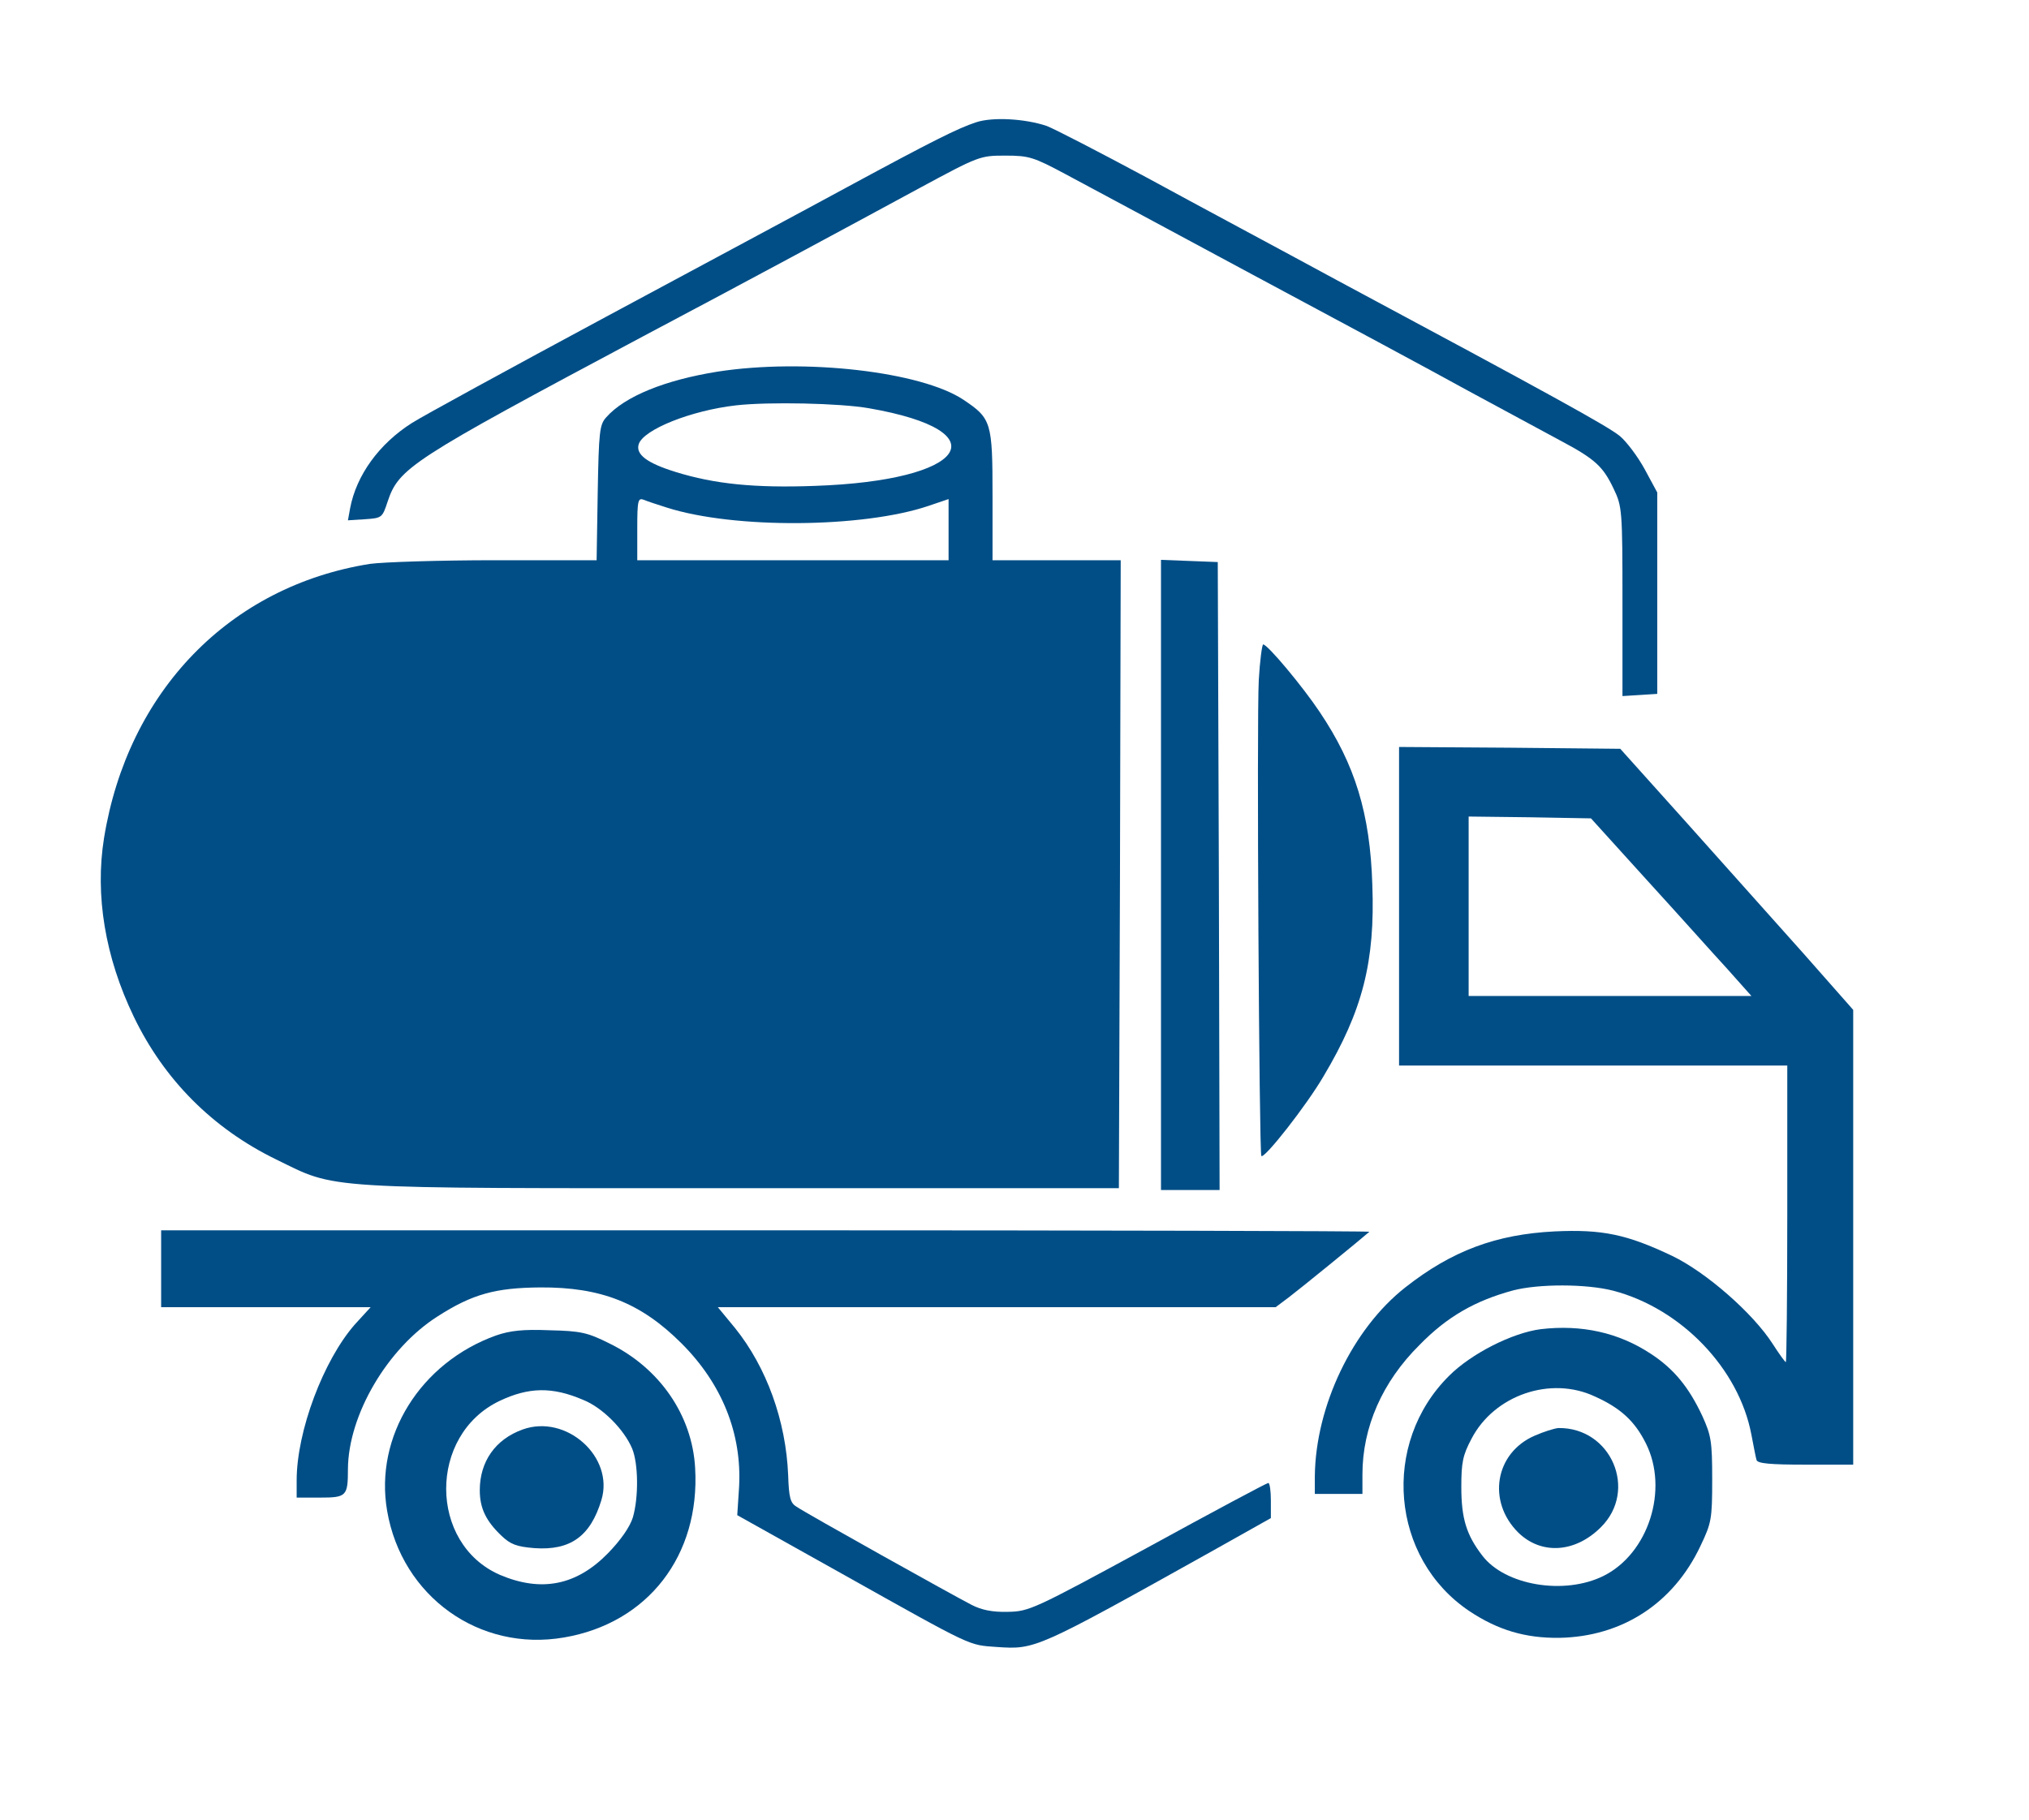
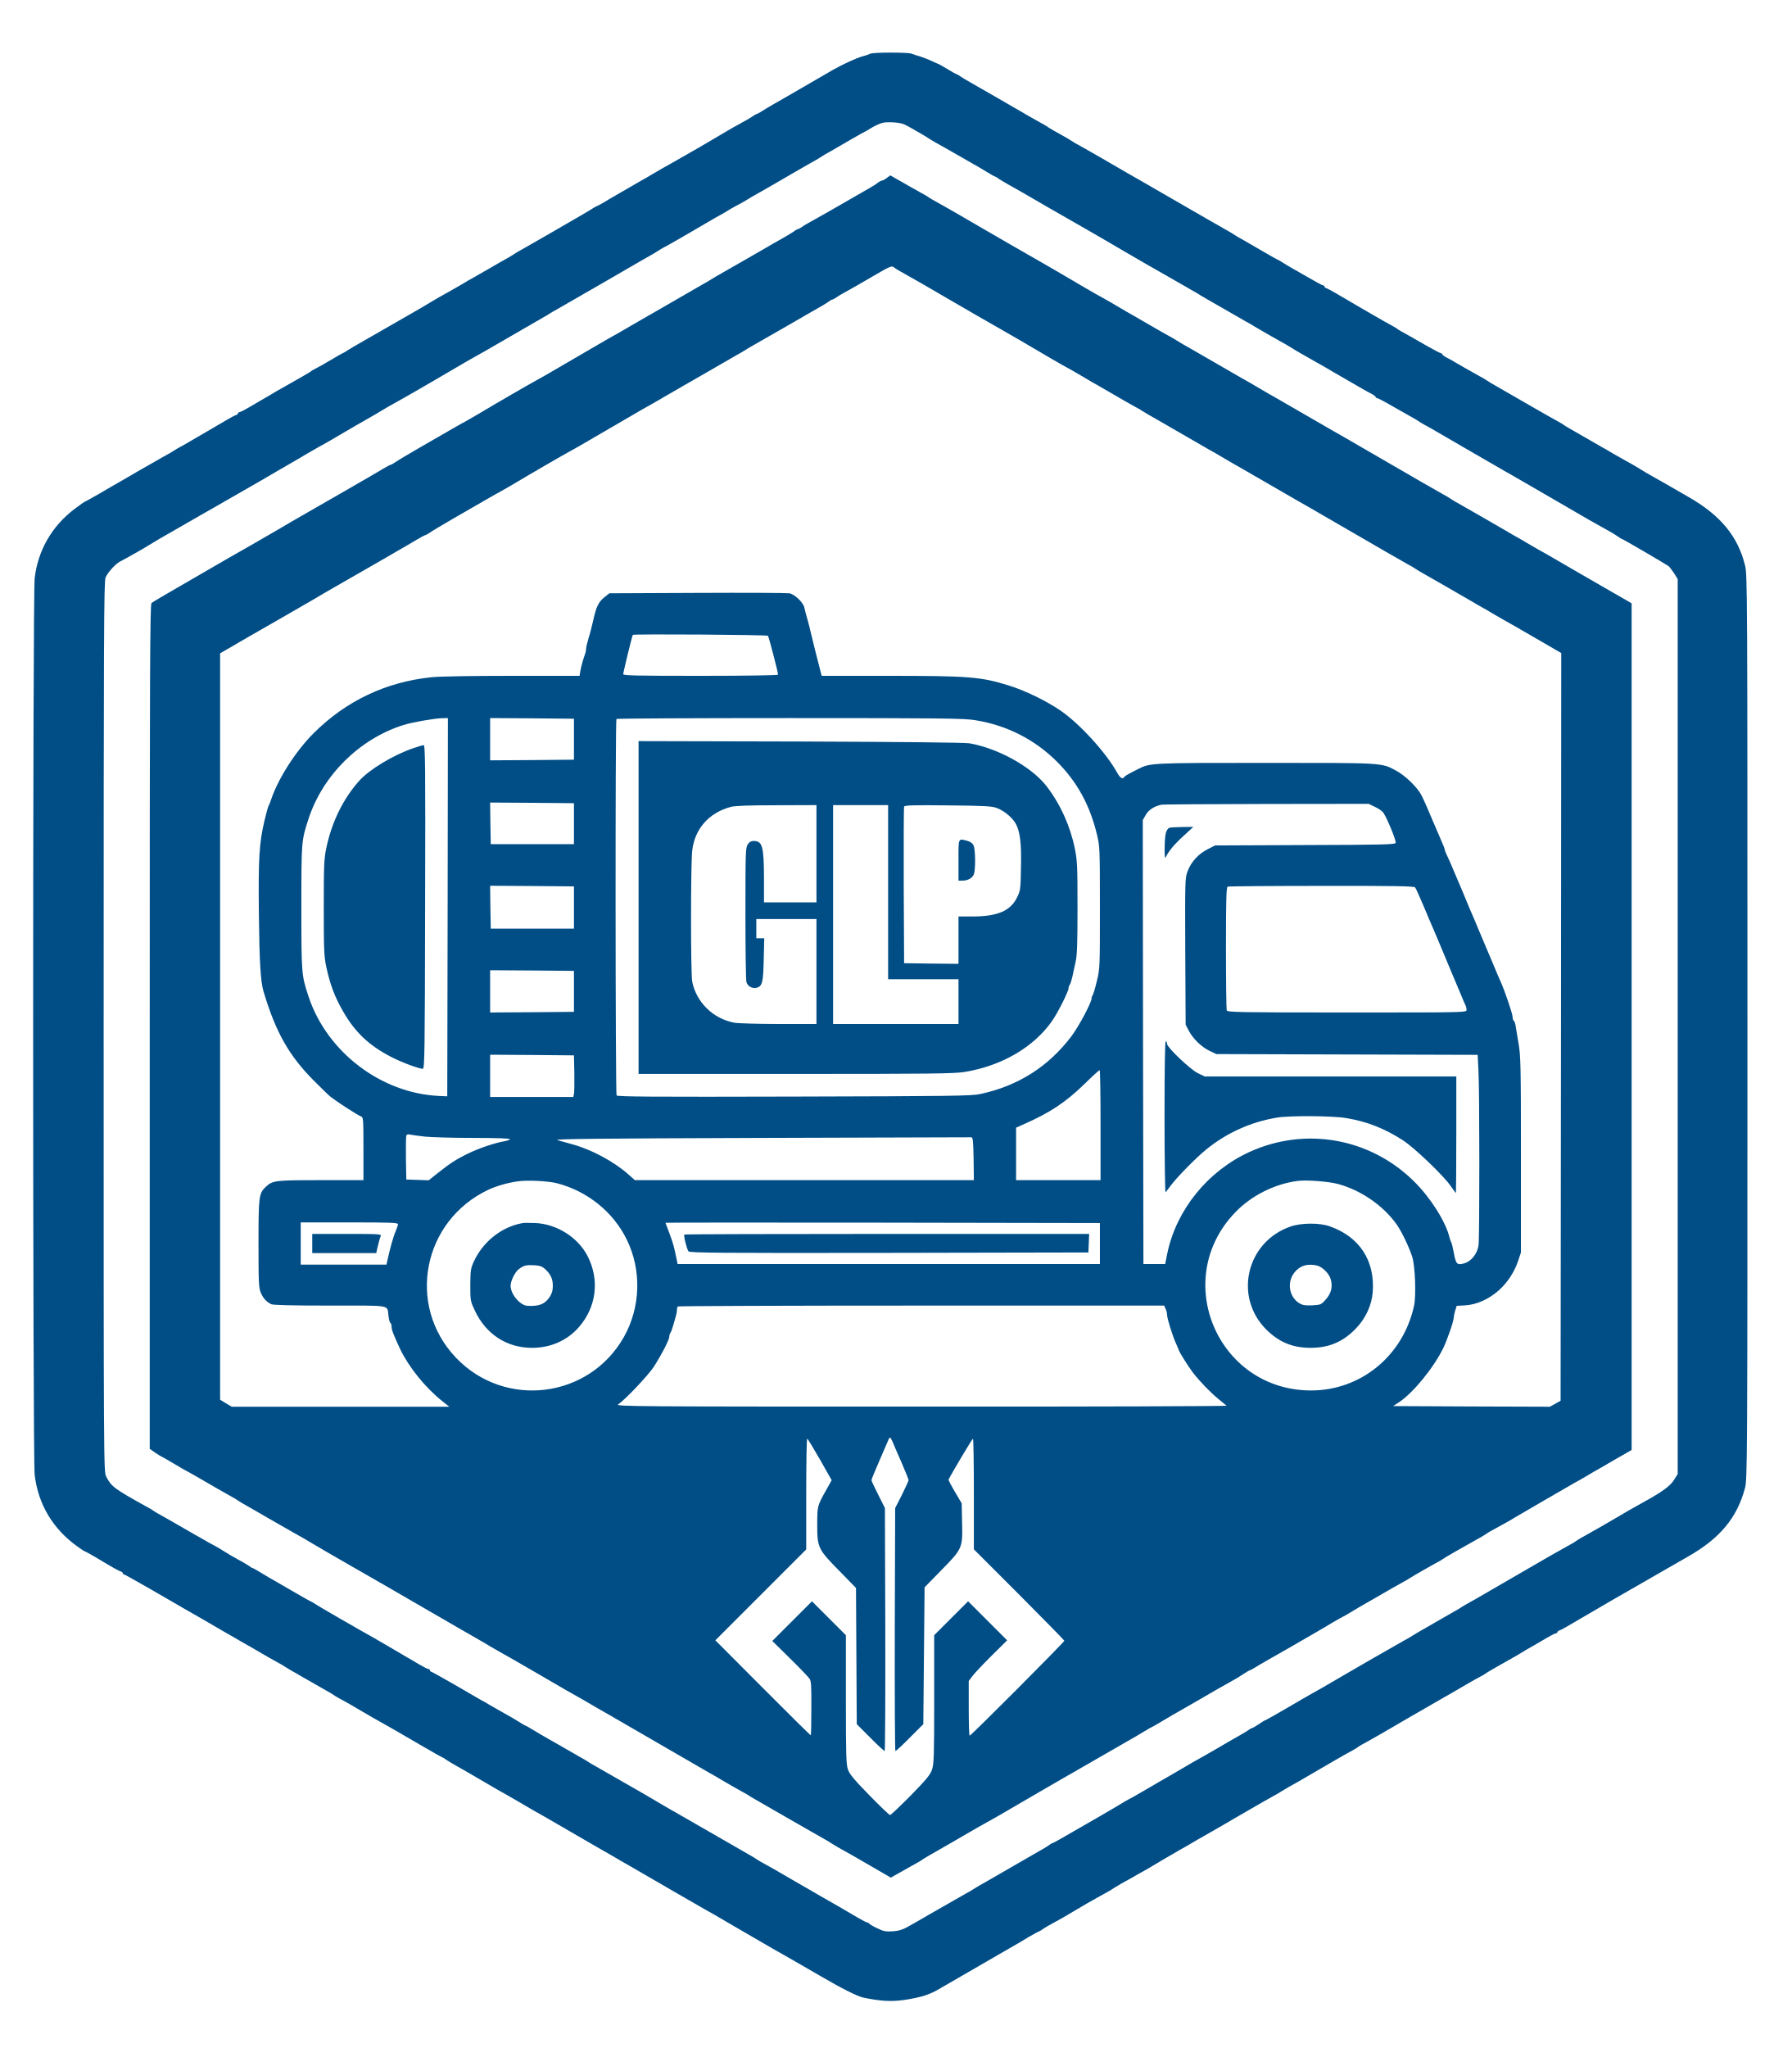
- <svg xmlns="http://www.w3.org/2000/svg" version="1.0" width="554pt" height="497pt" viewBox="0 0 554 497" preserveAspectRatio="xMidYMid meet">
-   <g transform="translate(0,497) scale(0.1,-0.1)" fill="#014e87" stroke="none">
-     <path d="M2665 4636 c-49 -16 -119 -51 -350 -176 -99 -54 -396 -213 -660 -355 -264 -142 -502 -272 -530 -290 -90 -57 -152 -143 -169 -233 l-6 -33 47 3 c45 3 47 4 61 47 31 93 61 113 697 452 287 152 541 289 755 405 163 88 166 89 235 89 65 0 77 -4 165 -51 52 -28 282 -151 510 -274 228 -122 494 -265 590 -318 96 -52 209 -113 250 -135 96 -51 117 -71 146 -132 23 -48 24 -58 24 -308 l0 -258 48 3 47 3 0 275 0 275 -34 63 c-19 35 -50 76 -68 91 -33 27 -187 112 -773 426 -151 82 -383 206 -515 278 -132 71 -256 135 -277 143 -59 20 -148 25 -193 10z" />
-     <path d="M1959 3955 c-143 -23 -253 -67 -304 -125 -18 -20 -20 -39 -23 -206 l-3 -184 -277 0 c-152 0 -306 -5 -342 -10 -383 -61 -661 -348 -726 -749 -25 -156 3 -325 81 -487 83 -173 216 -306 388 -390 170 -83 108 -79 1272 -79 l1030 0 3 858 2 857 -175 0 -175 0 0 176 c0 201 -3 211 -79 262 -115 77 -433 114 -672 77z m414 -100 c362 -63 267 -198 -149 -212 -163 -6 -273 5 -379 38 -78 24 -110 48 -101 76 13 40 143 92 266 106 89 10 284 6 363 -8z m-553 -271 c184 -59 535 -56 714 4 l56 19 0 -84 0 -83 -425 0 -425 0 0 86 c0 78 2 85 18 79 9 -4 37 -13 62 -21z" />
-     <path d="M3170 2580 l0 -860 80 0 80 0 -2 858 -3 857 -77 3 -78 3 0 -861z" />
-     <path d="M3437 3113 c-6 -103 1 -1294 7 -1300 8 -9 124 139 170 218 106 178 141 312 133 523 -6 194 -47 328 -144 472 -46 69 -142 184 -154 184 -3 0 -9 -44 -12 -97z" />
-     <path d="M3820 2495 l0 -435 530 0 530 0 0 -405 c0 -223 -2 -405 -4 -405 -2 0 -18 22 -36 50 -54 84 -181 195 -274 240 -124 59 -191 73 -321 67 -160 -8 -281 -53 -408 -153 -144 -113 -245 -324 -247 -516 l0 -48 65 0 65 0 0 53 c0 129 54 253 156 354 75 77 152 121 256 149 70 18 199 18 273 -1 186 -49 343 -213 377 -393 6 -31 12 -63 14 -69 2 -10 38 -13 134 -13 l130 0 0 621 0 621 -134 152 c-74 83 -217 243 -318 356 l-184 205 -302 3 -302 2 0 -435z m678 70 c85 -93 183 -203 219 -242 l65 -73 -386 0 -386 0 0 245 0 245 167 -2 167 -3 154 -170z" />
-     <path d="M440 1505 l0 -105 286 0 286 0 -43 -47 c-86 -98 -159 -292 -159 -426 l0 -47 64 0 c72 0 76 4 76 78 1 148 108 330 245 417 95 61 158 78 280 79 166 1 275 -42 386 -153 111 -111 165 -247 157 -392 l-5 -77 286 -160 c364 -204 344 -194 423 -200 105 -7 106 -7 586 261 l162 91 0 48 c0 26 -3 48 -7 48 -4 0 -152 -79 -329 -176 -313 -170 -324 -175 -383 -176 -41 -1 -71 5 -98 19 -49 25 -452 250 -478 268 -17 10 -21 25 -23 86 -6 149 -59 295 -145 402 l-47 57 761 0 762 0 36 27 c28 21 195 157 220 179 2 2 -739 4 -1647 4 l-1652 0 0 -105z" />
-     <path d="M4207 1340 c-78 -10 -190 -67 -250 -127 -187 -185 -160 -499 55 -643 78 -52 153 -74 245 -73 172 3 312 94 386 251 30 63 32 73 32 182 0 104 -3 120 -27 173 -37 79 -78 129 -141 170 -88 58 -189 80 -300 67z m148 -184 c71 -32 109 -68 139 -128 63 -126 7 -301 -116 -362 -107 -53 -269 -26 -331 56 -43 56 -57 101 -57 187 0 67 4 87 28 132 62 119 216 172 337 115z" />
-     <path d="M4190 1049 c-108 -47 -130 -179 -45 -264 63 -62 156 -56 226 14 102 101 28 273 -116 271 -11 -1 -40 -10 -65 -21z" />
-     <path d="M1355 1323 c-207 -74 -333 -276 -298 -479 40 -234 252 -386 483 -346 229 39 372 224 358 463 -8 144 -97 273 -234 340 -60 30 -78 34 -163 36 -73 3 -108 -1 -146 -14z m237 -176 c53 -21 112 -81 134 -133 17 -41 18 -133 2 -188 -8 -26 -33 -62 -68 -98 -86 -88 -182 -107 -295 -59 -195 85 -196 382 -1 475 80 38 144 39 228 3z" />
-     <path d="M1427 1066 c-75 -27 -117 -88 -117 -166 0 -49 17 -84 59 -124 25 -24 42 -30 90 -34 98 -7 153 32 183 131 36 118 -96 236 -215 193z" />
+ <svg xmlns="http://www.w3.org/2000/svg" version="1.0" width="1400pt" height="1600pt" viewBox="0 0 1400 1600" preserveAspectRatio="xMidYMid meet">
+   <g transform="translate(0,1600) scale(0.1,-0.1)" fill="#014e87" stroke="none">
+     <path d="M6800 15580 c-8 -4 -35 -14 -60 -20 -50 -14 -158 -64 -235 -108 -362 -210 -402 -233 -469 -271 -19 -11 -53 -31 -75 -45 -22 -15 -43 -26 -47 -26 -3 0 -18 -8 -32 -18 -15 -11 -56 -35 -92 -54 -36 -19 -101 -56 -145 -83 -44 -26 -95 -56 -112 -66 -18 -11 -48 -27 -65 -38 -99 -57 -168 -96 -208 -119 -25 -14 -58 -33 -75 -42 -16 -10 -53 -31 -81 -47 -27 -17 -70 -41 -95 -55 -41 -24 -133 -77 -204 -118 -16 -9 -54 -31 -83 -49 -29 -17 -55 -31 -58 -31 -2 0 -23 -11 -45 -26 -22 -14 -55 -33 -72 -43 -191 -111 -431 -249 -467 -269 -25 -13 -49 -28 -55 -32 -5 -4 -28 -18 -50 -31 -40 -22 -64 -36 -166 -95 -30 -17 -76 -43 -103 -59 -28 -15 -73 -41 -100 -58 -46 -27 -73 -42 -173 -98 -18 -10 -49 -29 -70 -41 -21 -13 -47 -29 -58 -35 -11 -6 -123 -71 -250 -144 -126 -72 -244 -140 -262 -150 -17 -10 -50 -29 -72 -43 -22 -15 -42 -26 -45 -26 -2 0 -43 -24 -92 -53 -49 -29 -102 -59 -119 -67 -16 -8 -32 -17 -35 -21 -5 -5 -107 -64 -214 -124 -28 -15 -73 -41 -100 -58 -28 -16 -64 -38 -81 -47 -16 -10 -58 -34 -92 -54 -34 -20 -66 -36 -72 -36 -6 0 -11 -4 -11 -9 0 -5 -8 -11 -17 -14 -10 -3 -39 -19 -65 -34 -26 -15 -97 -57 -159 -93 -62 -36 -133 -77 -158 -92 -25 -15 -53 -30 -61 -34 -8 -4 -26 -15 -40 -24 -14 -9 -54 -33 -90 -52 -36 -20 -115 -65 -177 -101 -62 -36 -132 -77 -155 -90 -24 -13 -94 -54 -157 -91 -62 -36 -116 -66 -120 -66 -3 -1 -40 -27 -81 -58 -175 -134 -283 -321 -309 -538 -16 -128 -16 -6880 0 -7008 28 -230 143 -422 335 -559 29 -21 54 -37 57 -37 3 0 41 -21 84 -46 140 -84 178 -105 196 -111 9 -3 17 -9 17 -14 0 -5 4 -9 9 -9 4 0 102 -55 217 -121 115 -67 229 -133 254 -147 88 -50 156 -89 315 -182 50 -28 108 -62 130 -75 36 -20 94 -53 205 -118 19 -11 55 -31 80 -45 25 -13 50 -28 55 -32 6 -4 27 -17 47 -29 21 -12 53 -29 70 -40 111 -64 168 -96 208 -119 25 -13 50 -29 57 -34 7 -5 27 -18 45 -27 40 -21 114 -63 182 -104 56 -33 98 -57 166 -95 60 -33 76 -43 279 -161 96 -56 176 -101 178 -101 3 0 17 -8 31 -19 15 -10 50 -31 77 -46 68 -38 91 -52 225 -130 63 -37 135 -79 160 -92 53 -30 174 -100 210 -122 14 -8 39 -22 55 -31 17 -9 46 -26 65 -37 43 -25 99 -57 350 -203 107 -61 209 -120 225 -130 17 -9 89 -51 160 -92 72 -41 202 -117 290 -168 88 -51 180 -104 205 -118 25 -14 59 -33 75 -42 17 -10 55 -32 85 -50 30 -18 125 -73 210 -122 141 -82 186 -108 275 -158 67 -39 232 -133 260 -150 159 -93 284 -156 330 -166 134 -28 216 -33 318 -19 58 8 132 24 164 35 58 21 67 25 127 60 47 27 328 189 441 255 55 32 114 66 130 75 17 9 65 38 108 64 43 25 81 46 84 46 3 0 17 8 31 18 15 11 56 35 92 54 36 19 101 56 145 83 92 55 134 79 190 110 69 37 120 67 130 75 6 4 33 20 60 36 28 15 66 36 85 47 19 12 49 28 65 37 17 9 41 23 55 31 30 19 201 119 250 147 19 10 58 33 86 49 27 17 70 41 95 55 49 28 84 48 174 100 33 20 105 61 160 93 55 32 116 67 135 78 19 11 55 31 80 45 25 13 50 28 55 32 6 4 33 20 60 36 28 15 62 34 77 43 15 9 77 45 139 81 62 36 131 76 153 89 40 23 110 63 151 85 11 6 22 13 25 16 6 6 38 24 95 55 48 27 56 31 320 185 116 67 228 132 250 144 46 26 81 46 185 107 41 24 89 51 105 59 17 8 32 17 35 20 5 6 142 85 220 128 25 14 50 28 55 32 6 4 27 17 48 29 57 32 96 55 164 95 34 20 66 36 72 36 6 0 11 4 11 9 0 5 8 11 18 14 17 6 32 15 232 132 162 95 150 88 415 240 132 76 256 147 275 158 19 11 55 32 80 46 250 142 384 303 446 536 18 68 19 189 19 3600 0 3392 -1 3533 -18 3605 -56 229 -191 393 -440 536 -38 21 -76 44 -85 49 -21 13 -182 104 -221 126 -15 8 -50 29 -77 46 -27 17 -74 44 -104 60 -30 17 -78 44 -106 60 -27 17 -70 41 -95 55 -41 24 -204 117 -259 149 -14 8 -27 16 -30 19 -3 3 -14 10 -25 16 -33 18 -104 58 -205 116 -182 105 -295 170 -330 190 -19 11 -39 24 -45 28 -5 4 -30 19 -55 32 -25 14 -74 42 -110 62 -36 20 -72 41 -80 46 -8 6 -34 20 -57 32 -24 12 -43 26 -43 30 0 4 -4 8 -9 8 -5 0 -54 25 -108 56 -119 68 -181 104 -208 118 -11 6 -22 13 -25 16 -3 3 -14 10 -25 16 -41 22 -111 62 -151 85 -22 13 -91 53 -153 89 -62 36 -133 78 -159 93 -26 15 -55 31 -64 34 -10 3 -18 9 -18 14 0 5 -4 9 -9 9 -8 0 -50 23 -168 91 -18 11 -48 28 -67 38 -19 11 -53 31 -75 45 -22 15 -42 26 -45 26 -2 0 -55 30 -117 66 -63 37 -134 78 -159 92 -25 13 -49 28 -55 32 -5 4 -27 17 -47 29 -21 12 -53 29 -70 40 -18 10 -60 34 -93 53 -33 19 -165 95 -293 169 -128 74 -245 141 -260 150 -15 9 -47 27 -72 41 -25 14 -123 71 -219 127 -96 55 -176 101 -178 101 -2 0 -22 12 -46 27 -23 15 -55 34 -72 43 -48 26 -109 61 -120 70 -5 4 -30 19 -55 32 -25 14 -61 34 -80 45 -211 123 -388 224 -465 268 -27 15 -62 36 -77 46 -14 11 -29 19 -32 19 -4 0 -36 18 -72 40 -36 22 -68 40 -70 40 -2 0 -25 10 -52 23 -26 12 -67 28 -92 36 -25 7 -55 17 -68 22 -29 11 -302 11 -322 -1z m264 -551 c12 -5 39 -20 61 -32 22 -13 58 -34 80 -46 22 -13 45 -27 50 -31 6 -4 30 -19 55 -33 25 -13 90 -51 145 -82 55 -32 120 -69 145 -83 25 -14 74 -42 109 -64 34 -21 65 -38 68 -38 3 0 17 -8 31 -19 15 -10 47 -29 72 -43 69 -38 100 -56 310 -178 200 -115 222 -128 300 -172 65 -37 144 -83 315 -183 151 -88 172 -100 255 -147 40 -23 109 -62 208 -119 17 -11 49 -28 70 -40 20 -12 42 -25 47 -29 6 -4 30 -18 55 -32 25 -14 71 -40 103 -59 58 -34 86 -49 181 -104 28 -15 73 -41 100 -58 73 -43 103 -60 176 -101 36 -20 72 -40 80 -46 22 -15 122 -73 215 -125 28 -15 88 -50 135 -78 47 -27 105 -61 130 -75 25 -14 63 -36 85 -49 22 -13 55 -31 73 -40 17 -9 32 -20 32 -25 0 -4 5 -8 11 -8 5 0 56 -26 112 -59 56 -32 125 -71 152 -86 28 -15 55 -32 62 -37 7 -5 27 -17 45 -27 32 -17 55 -30 144 -82 50 -30 442 -256 492 -285 21 -11 53 -30 72 -41 19 -11 78 -45 130 -75 127 -73 406 -235 450 -261 19 -11 53 -30 75 -42 82 -45 121 -68 147 -86 14 -11 28 -19 31 -19 7 0 349 -200 366 -213 8 -7 27 -32 43 -56 l28 -45 0 -3496 0 -3496 -29 -46 c-31 -49 -90 -92 -246 -178 -87 -48 -108 -60 -235 -135 -63 -37 -133 -77 -155 -89 -76 -42 -120 -68 -130 -76 -5 -4 -26 -17 -45 -27 -64 -36 -125 -70 -160 -90 -172 -100 -391 -227 -480 -278 -36 -21 -81 -47 -100 -58 -19 -11 -50 -28 -68 -38 -18 -10 -38 -22 -45 -27 -7 -5 -32 -21 -57 -34 -40 -23 -97 -55 -207 -119 -18 -11 -50 -28 -70 -40 -21 -12 -42 -25 -48 -29 -5 -4 -32 -20 -60 -35 -27 -16 -66 -38 -86 -49 -99 -57 -148 -85 -189 -108 -25 -14 -112 -65 -195 -113 -185 -108 -199 -116 -255 -147 -25 -14 -116 -66 -202 -117 -86 -50 -159 -91 -162 -91 -3 0 -25 -13 -49 -30 -25 -16 -48 -30 -52 -30 -4 0 -19 -8 -33 -19 -15 -10 -47 -29 -72 -43 -62 -35 -106 -60 -166 -96 -28 -16 -78 -45 -110 -63 -33 -18 -72 -40 -89 -50 -16 -10 -52 -31 -80 -47 -27 -16 -79 -46 -115 -67 -36 -20 -78 -45 -95 -55 -16 -9 -64 -37 -105 -61 -41 -24 -88 -51 -105 -59 -16 -8 -34 -19 -40 -23 -5 -4 -89 -53 -185 -109 -96 -55 -188 -108 -205 -118 -80 -47 -157 -90 -162 -90 -3 0 -17 -8 -31 -19 -15 -10 -47 -30 -72 -43 -45 -26 -191 -110 -305 -176 -103 -60 -124 -71 -162 -93 -21 -12 -42 -25 -48 -29 -5 -4 -32 -20 -60 -35 -27 -16 -66 -38 -86 -49 -88 -50 -147 -84 -189 -108 -25 -14 -85 -49 -135 -78 -78 -45 -99 -53 -156 -58 -59 -4 -74 -1 -125 24 -33 15 -60 32 -62 36 -2 4 -8 8 -14 8 -5 0 -37 16 -71 36 -87 52 -206 120 -292 169 -22 13 -123 71 -225 130 -102 60 -198 115 -215 123 -16 8 -41 23 -55 32 -14 10 -43 27 -64 39 -31 18 -371 213 -546 314 -19 11 -46 27 -60 34 -14 8 -38 22 -55 32 -16 10 -91 54 -165 97 -237 136 -300 172 -365 209 -27 15 -54 31 -60 35 -5 4 -27 17 -47 29 -21 12 -53 29 -70 40 -103 59 -168 96 -208 119 -25 14 -74 42 -109 64 -34 21 -65 38 -67 38 -3 0 -23 11 -45 26 -39 24 -64 39 -159 92 -25 14 -58 33 -75 43 -16 10 -46 27 -65 37 -19 11 -113 65 -209 121 -96 55 -178 101 -182 101 -5 0 -9 5 -9 10 0 6 -5 10 -11 10 -6 0 -38 16 -72 36 -34 20 -75 45 -92 54 -16 10 -82 48 -145 85 -123 72 -144 84 -230 132 -30 17 -95 54 -145 83 -49 29 -104 61 -122 71 -17 10 -50 29 -72 43 -22 15 -42 26 -45 26 -2 0 -55 30 -117 66 -63 37 -134 78 -159 92 -25 14 -74 42 -109 64 -34 21 -65 38 -68 38 -3 0 -17 8 -31 19 -15 10 -54 33 -87 50 -33 18 -80 46 -105 62 -25 16 -52 32 -60 36 -8 3 -86 47 -173 97 -87 50 -174 100 -195 112 -79 44 -117 66 -127 74 -5 4 -30 19 -55 32 -247 137 -271 155 -310 232 -20 39 -20 68 -20 3513 0 3114 2 3477 15 3511 18 41 76 106 115 126 79 42 181 100 227 129 21 14 112 67 202 118 90 52 180 103 200 115 20 11 56 32 81 46 67 38 363 208 380 218 8 5 67 39 130 76 63 37 129 74 145 84 17 9 53 31 81 48 28 16 78 45 110 63 33 18 73 40 89 50 17 10 53 31 80 47 28 16 79 46 115 67 36 20 85 49 110 63 25 14 61 35 80 47 34 21 89 53 175 100 22 12 135 77 250 144 273 160 273 160 320 186 22 12 56 31 75 42 70 41 426 247 460 266 19 10 40 23 45 27 6 4 30 19 55 32 56 32 612 352 660 381 19 11 49 28 65 37 17 9 49 28 72 43 24 15 44 27 46 27 4 0 266 151 387 223 19 11 50 28 68 38 18 10 38 22 45 27 7 5 37 22 67 38 30 15 66 36 80 45 14 9 48 29 75 44 74 42 181 103 295 170 96 55 126 73 168 96 20 12 42 25 47 29 6 4 30 19 55 32 25 14 96 55 159 92 62 36 115 66 117 66 2 0 27 14 55 32 29 17 68 35 88 39 41 9 135 2 165 -12z" />
+     <path d="M6930 14610 c-14 -11 -30 -20 -36 -20 -6 0 -22 -8 -35 -18 -13 -11 -44 -30 -69 -44 -25 -14 -117 -67 -205 -118 -88 -51 -189 -108 -225 -128 -36 -19 -77 -43 -92 -54 -14 -10 -29 -18 -33 -18 -4 0 -19 -8 -33 -19 -15 -10 -45 -29 -67 -41 -22 -12 -130 -74 -240 -138 -245 -140 -256 -147 -302 -173 -21 -12 -42 -25 -48 -29 -5 -4 -30 -19 -55 -32 -25 -14 -85 -49 -135 -78 -49 -29 -108 -62 -130 -75 -49 -28 -159 -91 -200 -115 -16 -10 -59 -34 -95 -55 -36 -21 -81 -47 -100 -58 -19 -11 -53 -30 -75 -42 -33 -19 -367 -213 -495 -288 -19 -11 -53 -30 -75 -42 -64 -35 -284 -162 -455 -264 -52 -30 -108 -63 -125 -71 -16 -9 -47 -26 -67 -38 -87 -50 -110 -64 -262 -151 -88 -51 -172 -101 -187 -112 -15 -10 -30 -19 -34 -19 -4 0 -34 -16 -68 -36 -70 -42 -95 -56 -187 -109 -36 -21 -78 -45 -95 -55 -132 -76 -414 -238 -430 -247 -11 -7 -56 -33 -100 -59 -44 -26 -143 -83 -220 -127 -77 -44 -153 -88 -170 -97 -16 -10 -59 -34 -95 -55 -36 -21 -78 -45 -95 -55 -16 -10 -113 -66 -214 -124 -101 -58 -190 -111 -197 -117 -12 -10 -14 -536 -14 -3310 l0 -3298 44 -31 c25 -16 47 -30 49 -30 2 0 46 -25 96 -55 51 -30 93 -55 95 -55 2 0 55 -30 117 -66 108 -63 157 -91 239 -137 19 -10 40 -23 45 -27 6 -4 26 -17 45 -28 19 -10 107 -61 195 -112 88 -51 185 -106 215 -123 30 -16 89 -50 130 -75 41 -25 181 -106 310 -180 129 -74 249 -143 265 -152 17 -10 59 -34 95 -55 36 -21 79 -45 95 -55 17 -10 59 -34 95 -55 87 -50 100 -58 285 -165 88 -51 175 -101 193 -111 18 -11 43 -25 55 -33 12 -7 47 -27 77 -44 30 -16 150 -85 265 -152 116 -67 230 -134 255 -148 25 -14 60 -34 78 -44 17 -10 47 -27 65 -37 17 -11 104 -61 192 -111 88 -51 174 -101 190 -110 17 -10 59 -34 95 -55 36 -21 79 -45 95 -55 17 -10 59 -34 95 -55 36 -21 79 -45 95 -55 46 -27 155 -90 204 -118 25 -14 68 -38 95 -55 61 -36 105 -61 166 -95 25 -13 50 -28 55 -32 6 -4 26 -17 45 -27 19 -11 141 -81 271 -156 130 -75 254 -145 275 -157 21 -12 44 -26 49 -30 6 -4 33 -20 60 -36 75 -41 97 -54 258 -147 l148 -86 37 21 c47 26 117 66 162 91 19 10 40 23 45 27 6 4 26 17 45 28 45 25 344 198 390 225 19 11 53 30 75 42 22 12 56 31 75 42 205 120 533 310 565 328 22 12 56 31 75 43 61 35 353 203 400 230 25 14 74 42 109 64 34 21 65 38 67 38 2 0 44 25 95 55 50 30 93 55 94 55 1 0 81 46 176 101 96 56 203 118 239 137 36 19 84 48 107 64 23 15 44 28 48 28 3 0 22 10 43 23 20 13 62 37 92 54 30 17 127 72 215 123 88 51 174 101 190 110 17 9 65 38 108 64 43 25 80 46 82 46 2 0 32 17 66 38 35 22 84 50 109 64 40 23 85 49 210 121 19 11 55 31 80 45 25 13 50 28 55 32 6 4 27 17 48 29 20 12 54 31 75 43 20 12 57 32 82 46 25 13 50 28 55 32 10 9 171 101 265 153 30 16 62 35 70 41 17 13 44 28 120 69 30 16 65 36 77 43 12 8 37 22 55 33 18 10 112 65 208 121 96 56 200 116 230 133 30 16 71 39 90 51 19 11 47 28 61 36 15 8 88 50 163 94 l136 78 0 3307 0 3307 -52 31 c-29 17 -73 42 -98 56 -25 14 -139 80 -255 147 -115 67 -230 134 -255 148 -25 14 -58 33 -75 42 -16 10 -53 31 -81 47 -27 17 -70 41 -95 55 -24 14 -60 34 -79 46 -46 27 -345 199 -390 224 -19 11 -39 24 -45 28 -5 4 -30 19 -55 32 -45 25 -64 36 -175 100 -33 19 -121 70 -195 113 -125 72 -210 121 -285 165 -43 25 -153 89 -200 115 -23 13 -124 72 -225 130 -102 59 -203 117 -225 130 -22 12 -78 44 -125 72 -47 28 -105 62 -130 75 -45 26 -190 109 -305 176 -103 60 -124 71 -162 93 -21 12 -42 25 -48 29 -5 4 -30 19 -55 32 -25 14 -61 34 -80 45 -118 69 -170 98 -209 121 -25 14 -68 38 -95 55 -84 49 -119 70 -151 87 -16 8 -73 41 -125 71 -131 78 -362 212 -442 257 -95 54 -140 80 -333 192 -222 129 -244 142 -315 182 -112 62 -126 71 -135 78 -5 4 -30 19 -55 32 -25 14 -61 34 -80 45 -87 50 -162 93 -163 93 -1 0 -13 -9 -27 -20z m56 -699 c5 -5 27 -19 49 -31 154 -87 150 -84 400 -230 193 -112 238 -138 333 -192 80 -45 311 -179 442 -257 52 -30 109 -63 125 -71 32 -17 67 -38 151 -87 27 -17 70 -41 95 -55 39 -23 91 -52 209 -121 19 -11 55 -31 80 -45 25 -13 50 -28 55 -32 6 -4 27 -17 48 -29 38 -22 59 -33 162 -93 115 -67 260 -150 305 -176 25 -13 83 -47 130 -75 47 -28 103 -60 125 -72 22 -13 123 -71 225 -130 101 -58 202 -117 225 -130 47 -26 157 -90 200 -115 75 -44 160 -93 285 -165 74 -43 162 -94 195 -113 111 -64 130 -75 175 -100 25 -13 50 -28 55 -32 6 -4 26 -17 45 -28 45 -25 344 -197 390 -224 19 -12 55 -32 79 -46 25 -14 68 -38 95 -55 28 -16 65 -37 81 -47 17 -9 50 -28 75 -42 25 -14 120 -69 213 -123 l167 -97 -2 -2921 -3 -2920 -42 -24 -42 -23 -612 2 -613 3 45 29 c112 74 273 271 348 426 32 68 81 209 81 237 0 8 5 33 11 53 l12 38 66 4 c90 5 185 48 263 117 66 59 122 143 150 227 l23 69 0 765 c0 698 -2 774 -19 870 -10 58 -20 120 -23 138 -3 18 -9 35 -14 38 -5 3 -9 15 -9 28 0 26 -61 205 -95 280 -13 28 -40 92 -60 141 -21 50 -45 108 -55 130 -10 22 -34 81 -55 130 -20 50 -45 108 -55 130 -10 22 -28 65 -40 95 -23 56 -25 62 -80 190 -41 98 -59 139 -76 174 -8 16 -14 33 -14 38 0 4 -8 27 -19 51 -10 23 -37 87 -61 142 -68 160 -80 188 -103 233 -31 61 -126 153 -197 191 -117 63 -88 61 -1020 61 -902 0 -901 0 -996 -48 -82 -41 -104 -54 -109 -63 -13 -19 -32 -7 -55 34 -86 156 -292 382 -443 486 -112 76 -274 155 -402 195 -221 69 -312 76 -947 76 l-517 0 -10 38 c-16 58 -72 284 -78 312 -3 14 -13 54 -23 90 -11 36 -22 78 -25 95 -9 39 -76 103 -117 110 -18 3 -342 5 -720 3 l-686 -3 -39 -31 c-46 -37 -64 -74 -87 -179 -10 -44 -26 -108 -37 -141 -10 -34 -19 -71 -19 -82 0 -12 -4 -31 -9 -44 -14 -39 -29 -91 -36 -130 l-6 -38 -527 0 c-311 0 -570 -4 -632 -11 -354 -37 -664 -184 -916 -434 -142 -141 -279 -355 -335 -520 -7 -22 -16 -44 -20 -50 -4 -5 -18 -57 -32 -115 -42 -177 -49 -297 -44 -735 4 -369 13 -521 36 -600 95 -318 198 -502 396 -700 55 -55 111 -110 125 -121 56 -44 213 -146 243 -157 16 -6 17 -27 17 -252 l0 -245 -334 0 c-357 0 -375 -2 -429 -52 -54 -51 -57 -71 -57 -443 0 -315 2 -347 19 -387 19 -42 40 -66 80 -87 13 -7 164 -11 460 -11 495 0 444 9 457 -83 3 -26 10 -50 15 -53 5 -3 9 -16 9 -30 0 -24 16 -64 67 -174 67 -140 195 -299 326 -404 l58 -46 -850 0 -850 0 -46 27 -45 28 0 2915 0 2916 68 39 c37 22 76 45 87 51 11 6 49 28 85 49 101 58 116 67 265 152 77 44 176 101 220 127 44 26 89 52 100 59 16 9 298 171 430 247 17 10 59 34 95 55 92 53 117 67 187 109 34 20 64 36 68 36 4 0 19 9 34 19 15 11 99 61 187 112 152 87 175 101 262 151 20 12 51 29 67 38 17 8 73 41 125 71 171 102 391 229 455 264 22 12 56 31 75 42 128 75 462 269 495 288 22 12 56 31 75 42 19 11 64 37 100 58 36 21 79 45 95 55 41 24 151 87 200 115 22 13 81 46 130 75 50 29 110 64 135 78 25 13 50 28 55 32 6 4 27 17 48 29 46 26 57 33 302 173 110 64 218 126 240 138 22 12 52 31 67 41 14 11 29 19 33 19 4 0 19 8 33 18 15 11 56 35 92 54 36 20 124 70 195 112 134 78 144 82 161 67z m-985 -2878 c7 -8 79 -285 79 -304 0 -5 -254 -9 -605 -9 -499 0 -605 2 -605 13 0 14 69 298 75 307 5 8 1048 1 1056 -7z m-2503 -2120 l-3 -1478 -65 3 c-453 21 -876 344 -1019 777 -55 166 -56 175 -56 695 0 522 0 521 56 693 111 340 398 624 739 732 69 22 240 52 303 54 l47 1 -2 -1477z m987 1312 l0 -160 -327 -3 -328 -2 0 165 0 165 328 -2 327 -3 0 -160z m3133 149 c247 -39 466 -150 641 -324 157 -157 257 -338 313 -570 22 -92 23 -108 23 -570 0 -466 0 -477 -24 -575 -13 -55 -28 -104 -32 -109 -5 -6 -9 -17 -9 -25 0 -33 -100 -220 -157 -296 -181 -239 -418 -389 -713 -452 -66 -15 -235 -17 -1454 -20 -1113 -3 -1381 -1 -1388 9 -9 15 -11 2932 -1 2941 3 4 613 7 1355 7 1170 0 1361 -2 1446 -16z m-3133 -809 l0 -160 -325 0 -325 0 -3 163 -2 162 327 -2 328 -3 0 -160z m6260 131 c28 -13 58 -34 66 -47 31 -47 101 -219 95 -234 -4 -13 -98 -15 -708 -17 l-703 -3 -59 -30 c-71 -36 -129 -99 -156 -172 -20 -54 -20 -71 -18 -627 l3 -571 23 -45 c34 -65 99 -128 162 -159 l55 -26 1021 -3 1021 -3 6 -121 c9 -155 9 -1296 1 -1365 -9 -68 -57 -128 -116 -144 -53 -14 -61 -5 -78 86 -7 39 -16 75 -20 80 -4 6 -10 23 -14 40 -29 121 -149 310 -276 435 -343 340 -851 430 -1289 229 -326 -150 -570 -453 -640 -794 l-16 -80 -85 0 -85 0 -3 1734 -2 1734 24 42 c23 39 65 66 121 78 11 3 380 5 820 6 l800 1 50 -24z m-6260 -786 l0 -165 -325 0 -325 0 -3 168 -2 167 327 -2 328 -3 0 -165z m6573 157 c6 -7 36 -73 67 -147 31 -74 62 -148 70 -165 7 -16 30 -70 51 -120 20 -49 64 -153 96 -230 32 -77 68 -162 80 -190 11 -27 24 -58 29 -67 5 -10 9 -27 9 -38 0 -20 -5 -20 -934 -20 -842 0 -934 2 -940 16 -3 9 -6 229 -6 489 0 369 3 474 13 478 6 3 337 6 733 6 575 1 724 -2 732 -12z m-6573 -812 l0 -160 -327 -3 -328 -2 0 165 0 165 328 -2 327 -3 0 -160z m3 -640 c1 -77 0 -150 -3 -162 l-5 -23 -325 0 -325 0 0 165 0 165 328 -2 327 -3 3 -140z m4112 -405 l0 -430 -330 0 -330 0 0 205 0 205 58 26 c205 90 328 171 477 316 60 59 113 107 118 108 4 0 7 -193 7 -430z m-5278 -90 c51 -5 223 -10 381 -10 182 0 286 -4 282 -10 -3 -5 -22 -12 -43 -16 -73 -12 -198 -54 -280 -94 -94 -45 -147 -79 -244 -157 l-68 -54 -87 3 -88 3 -3 165 c-1 90 0 171 3 178 3 9 13 12 29 8 14 -3 66 -10 118 -16z m4286 -173 l2 -167 -1324 0 -1325 0 -53 47 c-112 99 -287 193 -435 233 -43 12 -96 27 -118 33 -31 9 317 13 1590 17 897 3 1637 5 1645 5 13 0 15 -27 18 -168z m-3256 -191 c239 -62 441 -225 546 -441 117 -239 108 -527 -22 -759 -272 -483 -932 -564 -1314 -162 -388 408 -260 1068 254 1311 60 28 144 53 224 65 73 12 244 4 312 -14z m6104 -6 c182 -49 359 -173 462 -322 37 -54 93 -171 118 -248 22 -71 31 -301 14 -380 -85 -393 -418 -665 -810 -663 -727 5 -1092 869 -587 1392 126 131 308 222 487 245 72 9 241 -4 316 -24z m-7346 -314 c0 -7 -9 -33 -19 -57 -17 -38 -44 -134 -65 -231 l-6 -28 -335 0 -335 0 0 165 0 165 380 0 c315 0 380 -2 380 -14z m5485 -151 l0 -160 -1650 0 -1650 0 -7 35 c-20 98 -29 131 -57 205 -17 44 -31 81 -31 82 0 2 764 2 1698 1 l1697 -3 0 -160z m513 -510 c7 -14 12 -36 12 -48 0 -28 44 -168 70 -224 11 -24 20 -45 20 -47 0 -12 78 -136 113 -181 54 -69 130 -148 196 -203 31 -25 60 -50 66 -54 5 -4 -1069 -8 -2385 -7 -2230 0 -2393 1 -2370 17 54 35 239 231 281 297 60 94 119 208 119 232 0 10 4 23 8 29 5 5 14 29 21 54 7 25 17 59 22 76 5 17 9 39 9 51 0 11 3 23 7 26 3 4 860 7 1903 7 l1897 0 11 -25z m-2134 -1037 c7 -18 39 -91 70 -162 31 -71 56 -134 56 -140 0 -5 -24 -57 -52 -114 l-53 -104 -3 -949 c-1 -522 1 -949 5 -949 5 0 56 47 113 105 l105 105 5 535 5 534 128 131 c168 171 170 175 165 373 l-3 152 -53 90 c-29 49 -51 92 -50 95 21 44 185 320 191 320 4 0 7 -194 7 -432 l0 -432 353 -353 c193 -194 353 -357 354 -361 3 -8 -729 -742 -740 -742 -4 0 -7 96 -7 213 l0 214 29 39 c16 21 83 93 150 159 l121 120 -152 152 -153 153 -132 -132 -133 -133 0 -501 c0 -440 -2 -506 -17 -549 -13 -40 -44 -77 -166 -202 -83 -84 -156 -153 -162 -153 -6 0 -79 70 -162 155 -121 124 -154 164 -167 201 -14 41 -16 115 -16 548 l0 501 -133 133 -132 132 -155 -155 -155 -155 138 -136 c76 -74 144 -146 153 -159 13 -19 15 -60 14 -231 0 -114 -2 -209 -4 -211 -2 -2 -170 164 -374 369 l-372 373 355 355 355 355 0 433 c0 237 3 432 8 432 4 0 48 -73 99 -162 l92 -162 -37 -66 c-77 -138 -75 -130 -76 -279 0 -183 6 -194 174 -365 l129 -132 3 -532 3 -532 105 -105 c57 -58 108 -105 113 -105 4 0 6 427 5 949 l-3 949 -52 104 c-29 57 -53 108 -53 114 0 6 27 73 61 150 33 76 65 149 70 162 11 29 16 28 33 -10z" />
+     <path d="M3230 10155 c-156 -53 -343 -166 -422 -254 -126 -140 -216 -323 -259 -530 -17 -82 -19 -135 -19 -461 0 -326 2 -379 19 -461 30 -140 66 -237 134 -354 92 -160 201 -263 373 -352 78 -41 217 -93 248 -93 14 0 16 125 18 1265 3 1119 1 1265 -12 1264 -8 -1 -44 -11 -80 -24z" />
+     <path d="M4990 8910 l0 -1300 1225 0 c1050 0 1239 2 1320 15 292 47 544 194 687 400 46 66 128 230 128 255 0 9 4 20 9 26 5 5 14 34 21 64 6 30 18 84 26 120 11 49 14 152 14 421 0 323 -2 366 -21 460 -36 176 -113 347 -221 487 -116 150 -378 296 -603 335 -39 6 -508 11 -1322 14 l-1263 3 0 -1300z m1390 420 l0 -380 -205 0 -205 0 0 188 c-1 252 -12 292 -82 292 -19 0 -33 -8 -45 -27 -17 -25 -18 -66 -18 -538 0 -280 3 -523 8 -538 9 -32 45 -52 79 -44 45 12 52 40 56 220 l4 167 -31 0 -31 0 0 75 0 75 235 0 235 0 0 -410 0 -410 -294 0 c-161 0 -318 5 -347 10 -167 31 -298 160 -330 322 -12 65 -12 910 0 1021 19 171 130 297 301 343 31 9 144 13 358 13 l312 1 0 -380z m560 -300 l0 -680 275 0 275 0 0 -175 0 -175 -490 0 -490 0 0 855 0 855 215 0 215 0 0 -680z m851 657 c59 -23 124 -78 149 -127 32 -62 43 -158 38 -344 -3 -169 -4 -174 -33 -232 -52 -102 -154 -144 -347 -144 l-108 0 0 -185 0 -185 -212 2 -213 3 -3 605 c-1 333 0 611 3 618 4 11 71 13 342 10 293 -3 344 -6 384 -21z" />
+     <path d="M7490 9280 l0 -160 30 0 c41 0 76 18 89 47 15 32 14 195 -1 227 -7 17 -24 30 -47 36 -75 21 -71 28 -71 -150z" />
+     <path d="M9138 9533 c-10 -2 -22 -21 -28 -41 -11 -40 -13 -216 -2 -192 21 47 69 105 139 168 l78 72 -85 -1 c-47 -1 -93 -3 -102 -6z" />
+     <path d="M9100 7274 c0 -329 4 -594 8 -589 5 6 24 30 42 55 51 67 196 215 275 279 159 130 351 217 556 250 96 16 437 14 539 -4 162 -27 300 -81 445 -175 90 -59 316 -275 372 -357 20 -29 38 -53 40 -53 1 0 3 205 3 455 l0 455 -983 0 -983 0 -54 26 c-58 28 -240 201 -240 228 0 8 -4 18 -10 21 -7 4 -10 -196 -10 -591z" />
+     <path d="M4080 6444 c-162 -30 -305 -144 -377 -299 -25 -55 -27 -70 -28 -185 0 -123 1 -126 37 -202 87 -183 249 -288 446 -288 144 0 274 57 365 161 137 157 164 367 70 553 -74 147 -240 253 -408 261 -44 2 -91 2 -105 -1z m182 -361 c42 -40 58 -75 58 -130 0 -35 -7 -58 -25 -86 -38 -56 -81 -73 -172 -69 -59 3 -133 91 -133 157 0 39 36 111 67 132 38 28 59 32 122 28 42 -3 60 -10 83 -32z" />
+     <path d="M10085 6418 c-345 -119 -446 -548 -191 -804 99 -99 207 -144 346 -144 147 0 258 48 359 155 74 78 120 179 128 281 18 245 -103 431 -335 513 -80 29 -223 28 -307 -1z m203 -304 c43 -9 98 -62 111 -109 16 -59 4 -109 -39 -157 -36 -41 -39 -42 -106 -46 -56 -2 -75 1 -102 17 -88 56 -98 185 -20 258 41 39 90 50 156 37z" />
+     <path d="M2440 6285 l0 -75 250 0 250 0 6 28 c10 45 21 86 29 105 7 16 -10 17 -264 17 l-271 0 0 -75z" />
+     <path d="M5348 6355 c-8 -8 19 -114 32 -131 11 -12 220 -14 1569 -12 l1556 3 3 73 3 72 -1579 0 c-868 0 -1581 -2 -1584 -5z" />
  </g>
</svg>
